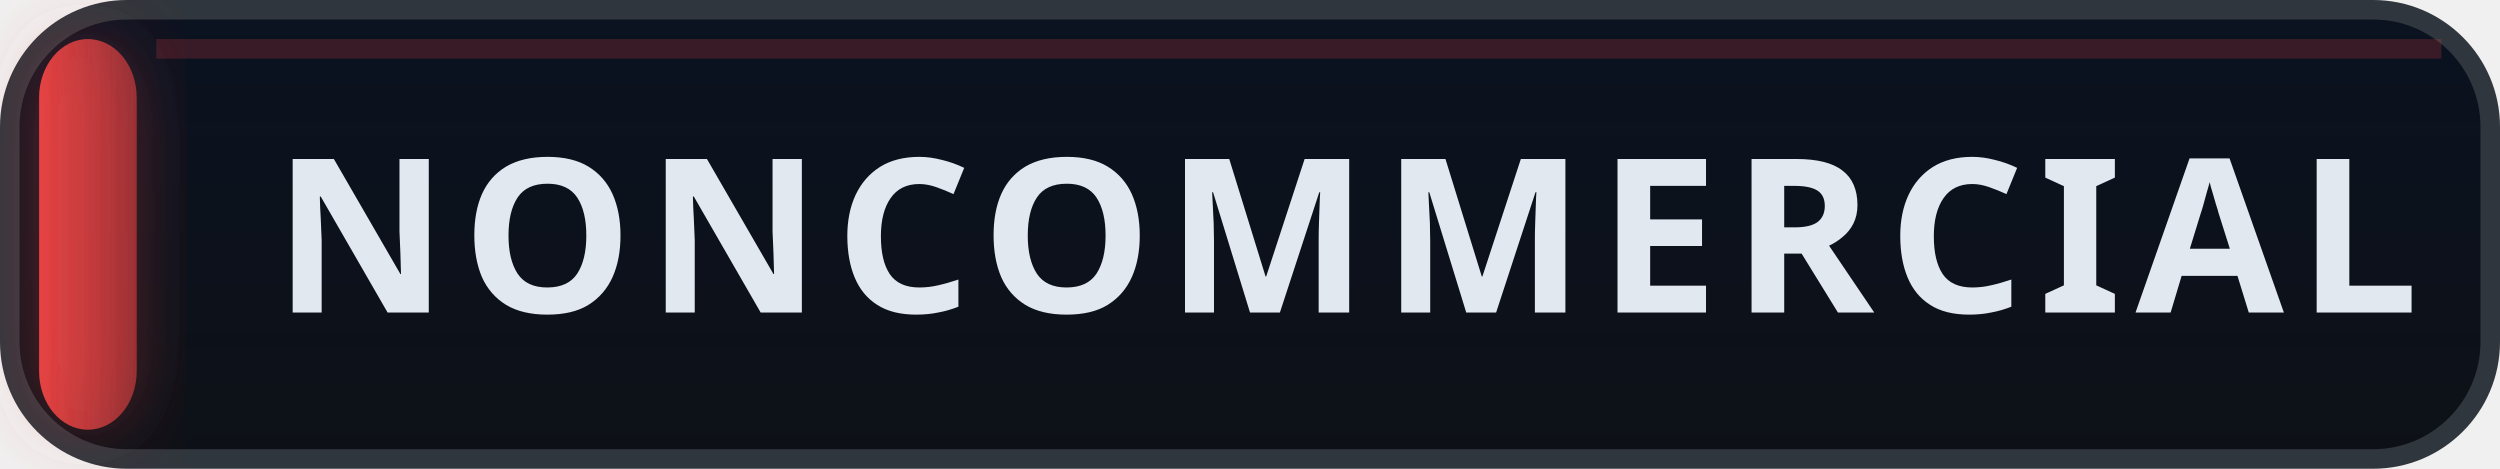
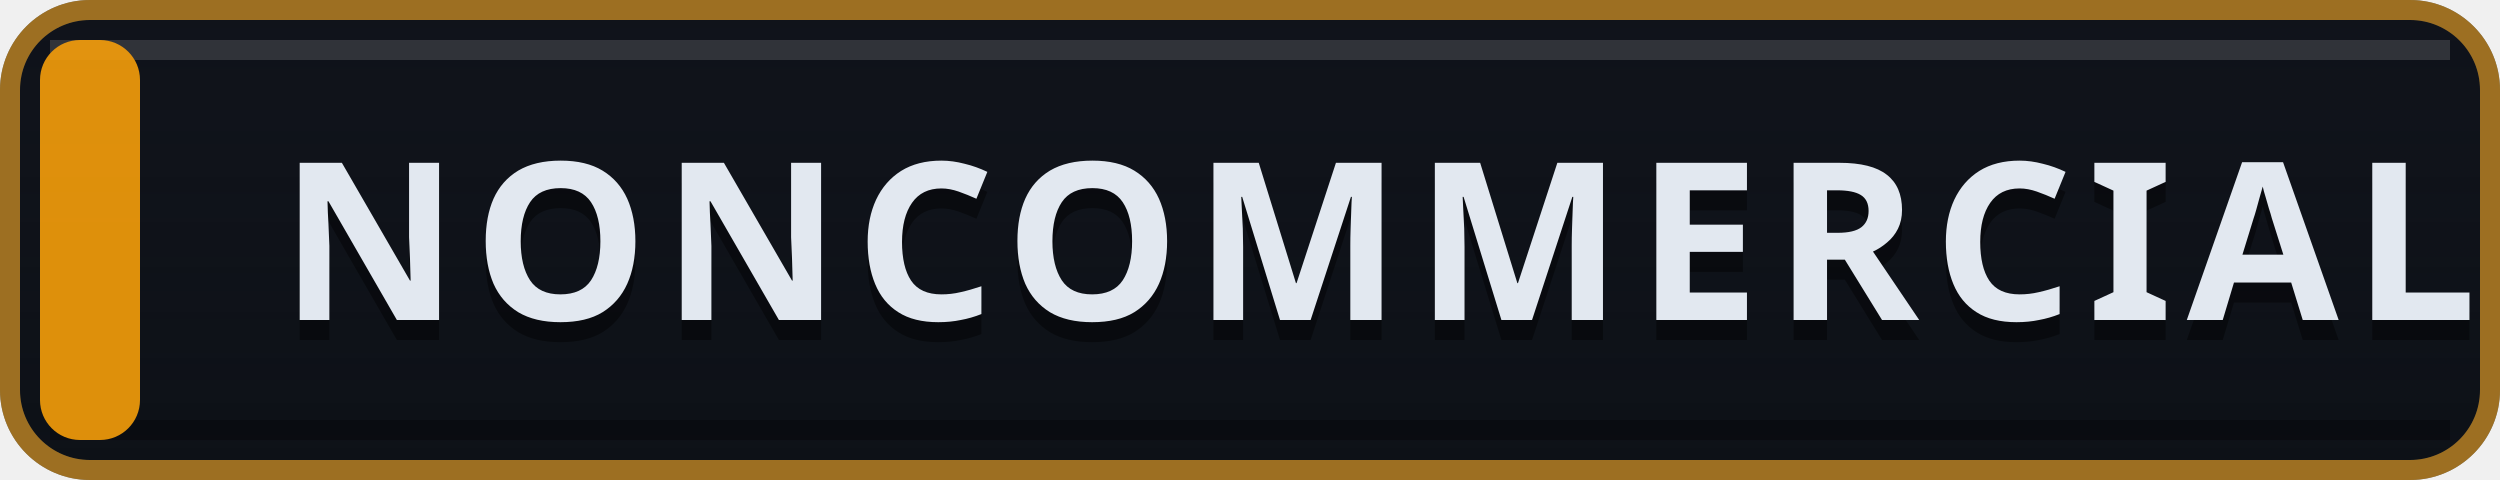
- <svg xmlns="http://www.w3.org/2000/svg" width="128" height="24" viewBox="0 0 128 24" fill="none" role="img" aria-labelledby="vrx_badge_noncommercial_title vrx_badge_noncommercial_desc">
+ <svg xmlns="http://www.w3.org/2000/svg" width="125" height="24" viewBox="0 0 125 24" fill="none" role="img" aria-labelledby="vrx_badge_noncommercial_title vrx_badge_noncommercial_desc">
  <defs>
    <linearGradient id="vrx_badge_noncommercial_bg" x1="0" y1="0" x2="0" y2="1">
-       <stop offset="0%" stop-color="#0b1220" />
-       <stop offset="100%" stop-color="#0d1117" />
+       <stop offset="0%" stop-color="#070A12" stop-opacity="0.96" />
+       <stop offset="100%" stop-color="#0D1117" stop-opacity="1" />
    </linearGradient>
-     <linearGradient id="vrx_badge_noncommercial_accent" x1="0" y1="0" x2="1" y2="0">
-       <stop offset="0%" stop-color="#EF4444" stop-opacity="0.95" />
-       <stop offset="100%" stop-color="#EF4444" stop-opacity="0.55" />
-     </linearGradient>
-     <filter id="vrx_badge_noncommercial_glow" x="-50%" y="-50%" width="200%" height="200%">
-       <feDropShadow dx="0" dy="0" stdDeviation="2" flood-color="#EF4444" flood-opacity="0.46" />
-     </filter>
  </defs>
-   <rect x="0.5" y="0.5" width="127" height="23" rx="6" fill="url(#vrx_badge_noncommercial_bg)" stroke="#30363d" />
-   <path d="M 8 2.5 H 125" stroke="#EF4444" stroke-opacity="0.20" stroke-width="1" />
-   <rect x="2" y="2" width="5" height="20" rx="3" fill="url(#vrx_badge_noncommercial_accent)" filter="url(#vrx_badge_noncommercial_glow)" />
-   <text x="14" y="16" font-family="'Segoe UI', system-ui, -apple-system, sans-serif" font-size="11" font-weight="900" letter-spacing="0.7" fill="#E2E8F0">NONCOMMERCIAL</text>
+   <rect x="0.5" y="0.5" width="124" height="23" rx="4" fill="url(#vrx_badge_noncommercial_bg)" stroke="#30363d" />
+   <rect x="0.5" y="0.5" width="124" height="23" rx="4" stroke="#F59E0B" stroke-opacity="0.55" />
+   <path d="M 2.5 2.5 H 122.5" stroke="#FFFFFF" stroke-opacity="0.14" stroke-width="1" />
+   <path d="M 2.5 21.5 H 122.5" stroke="#000000" stroke-opacity="0.28" stroke-width="1" />
+   <rect x="2" y="2" width="5" height="20" rx="2" fill="#F59E0B" fill-opacity="0.90" />
+   <text x="14" y="17" text-anchor="start" font-family="'Segoe UI', system-ui, -apple-system, sans-serif" font-size="11" font-weight="900" letter-spacing="0.7" fill="#000000" opacity="0.42">NONCOMMERCIAL</text>
+   <text x="14" y="16" text-anchor="start" font-family="'Segoe UI', system-ui, -apple-system, sans-serif" font-size="11" font-weight="900" letter-spacing="0.7" fill="#E2E8F0">NONCOMMERCIAL</text>
</svg>
